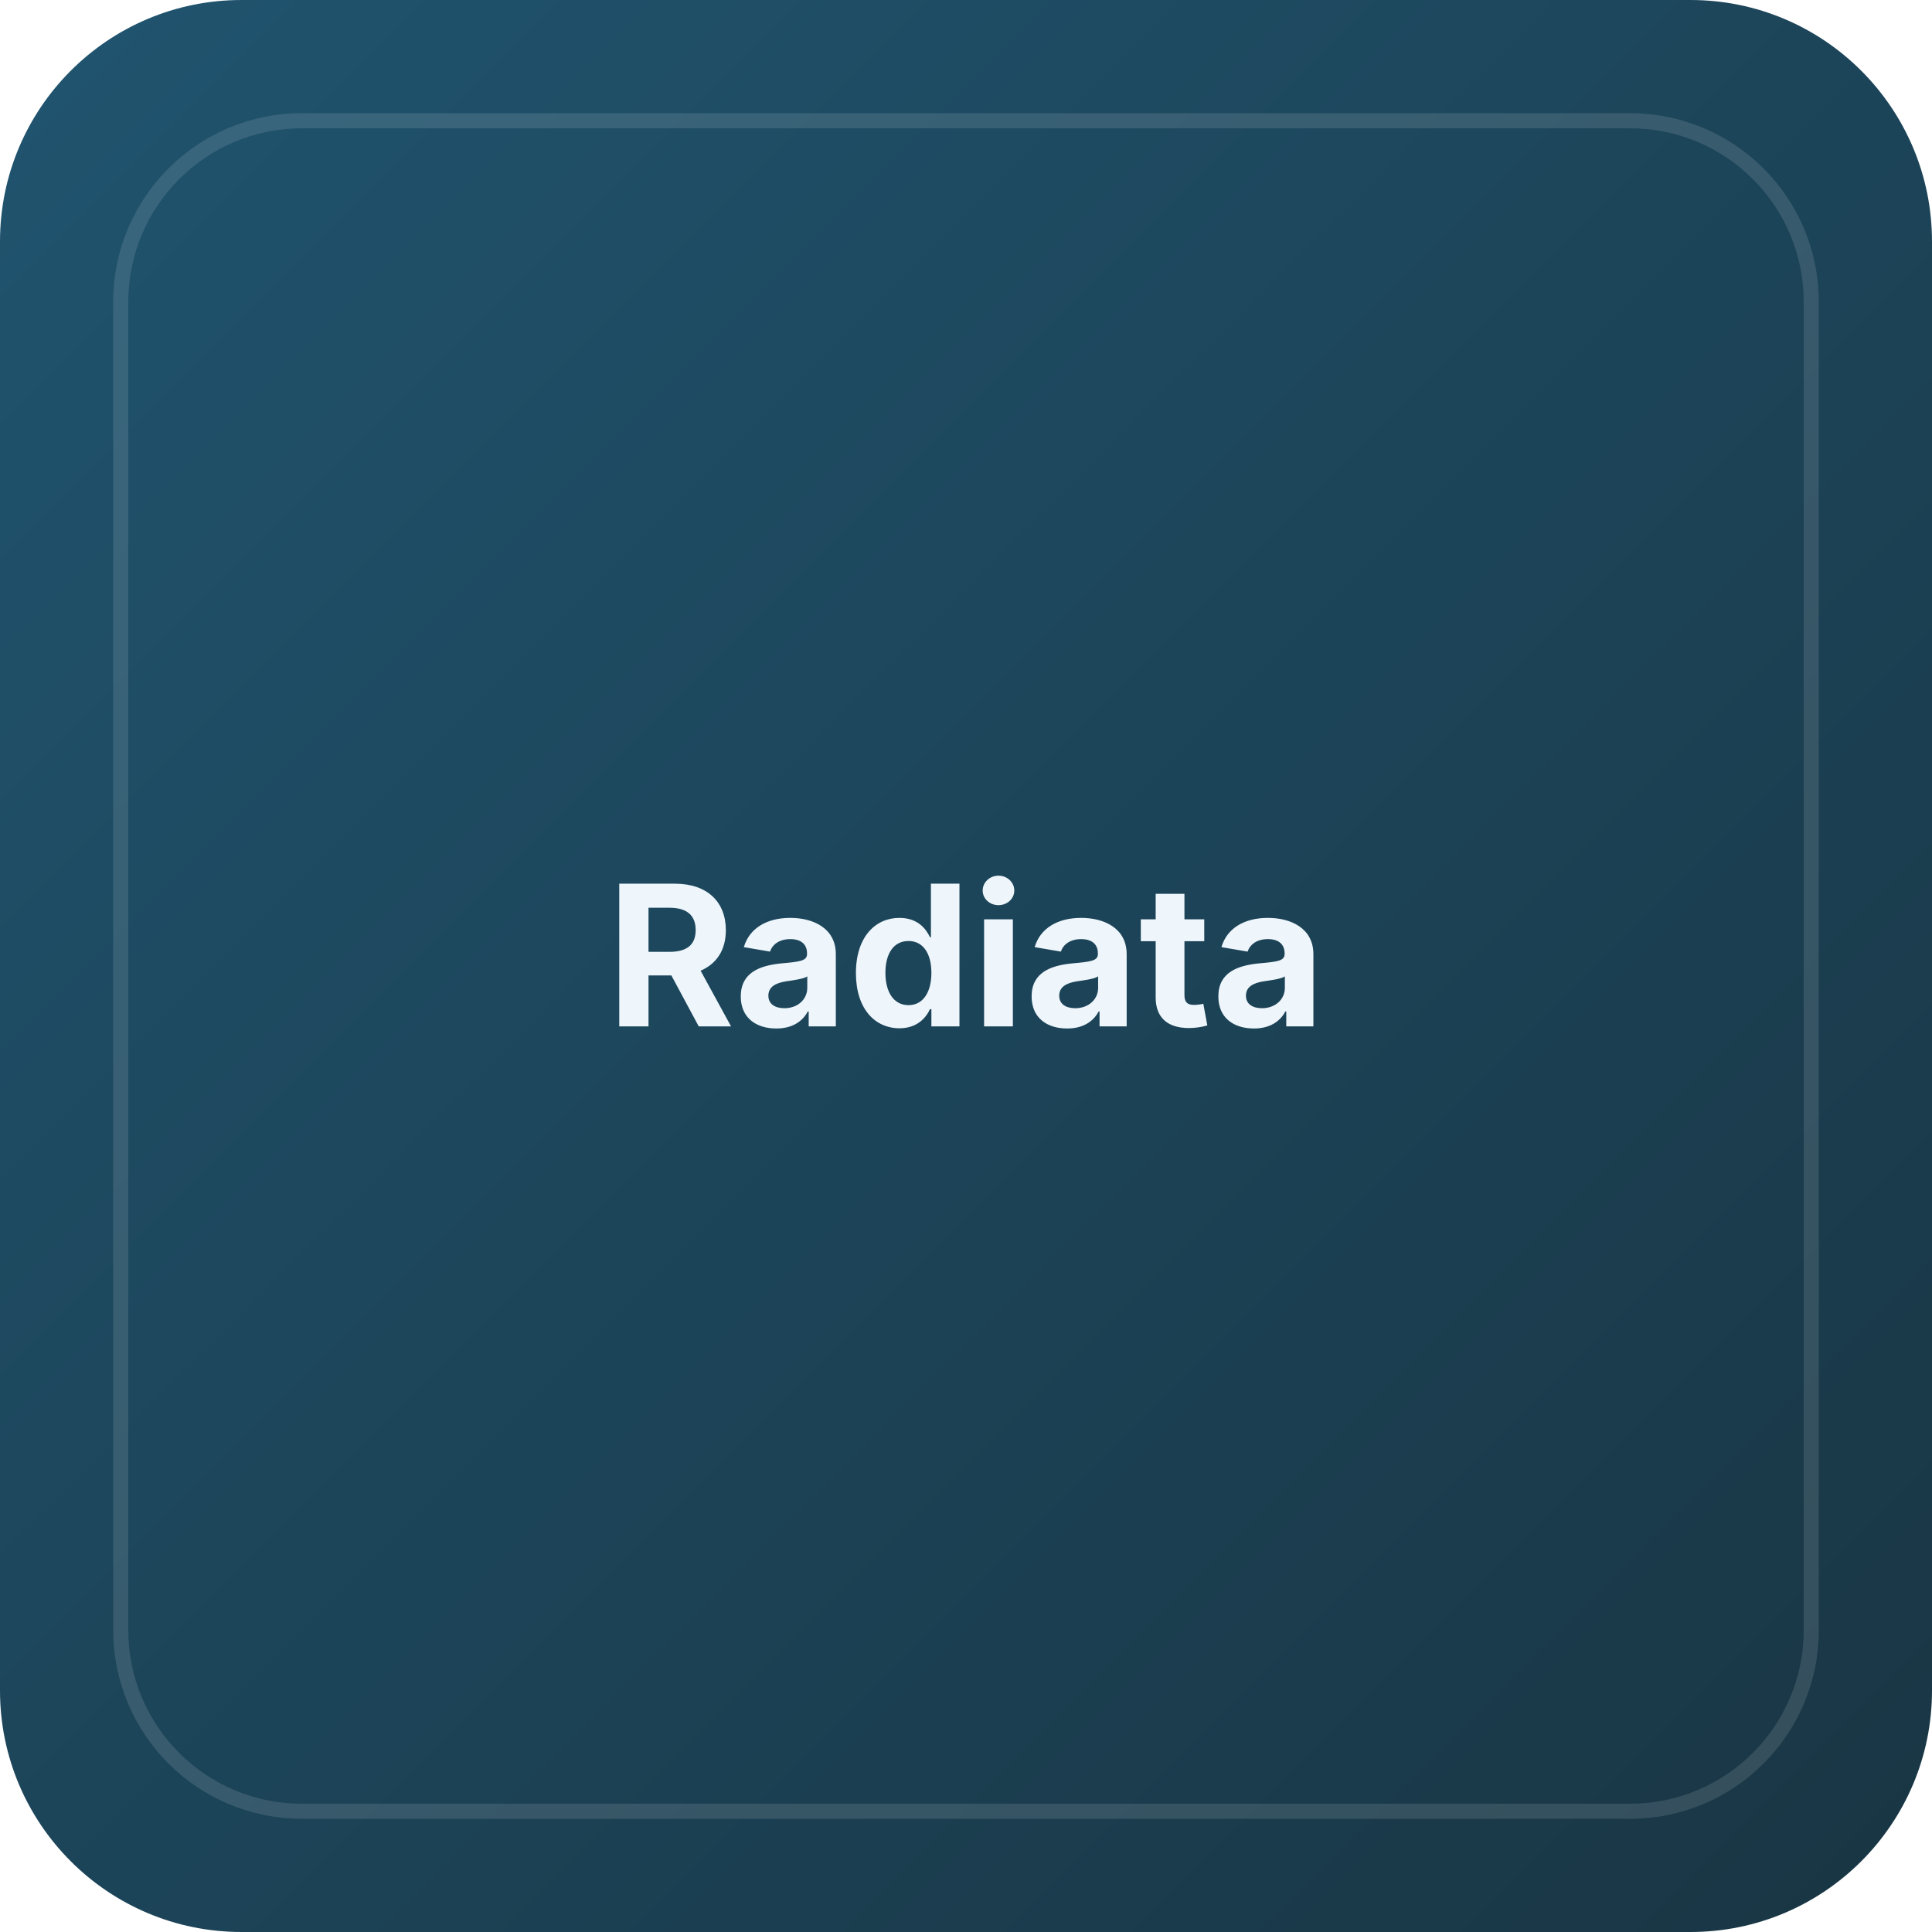
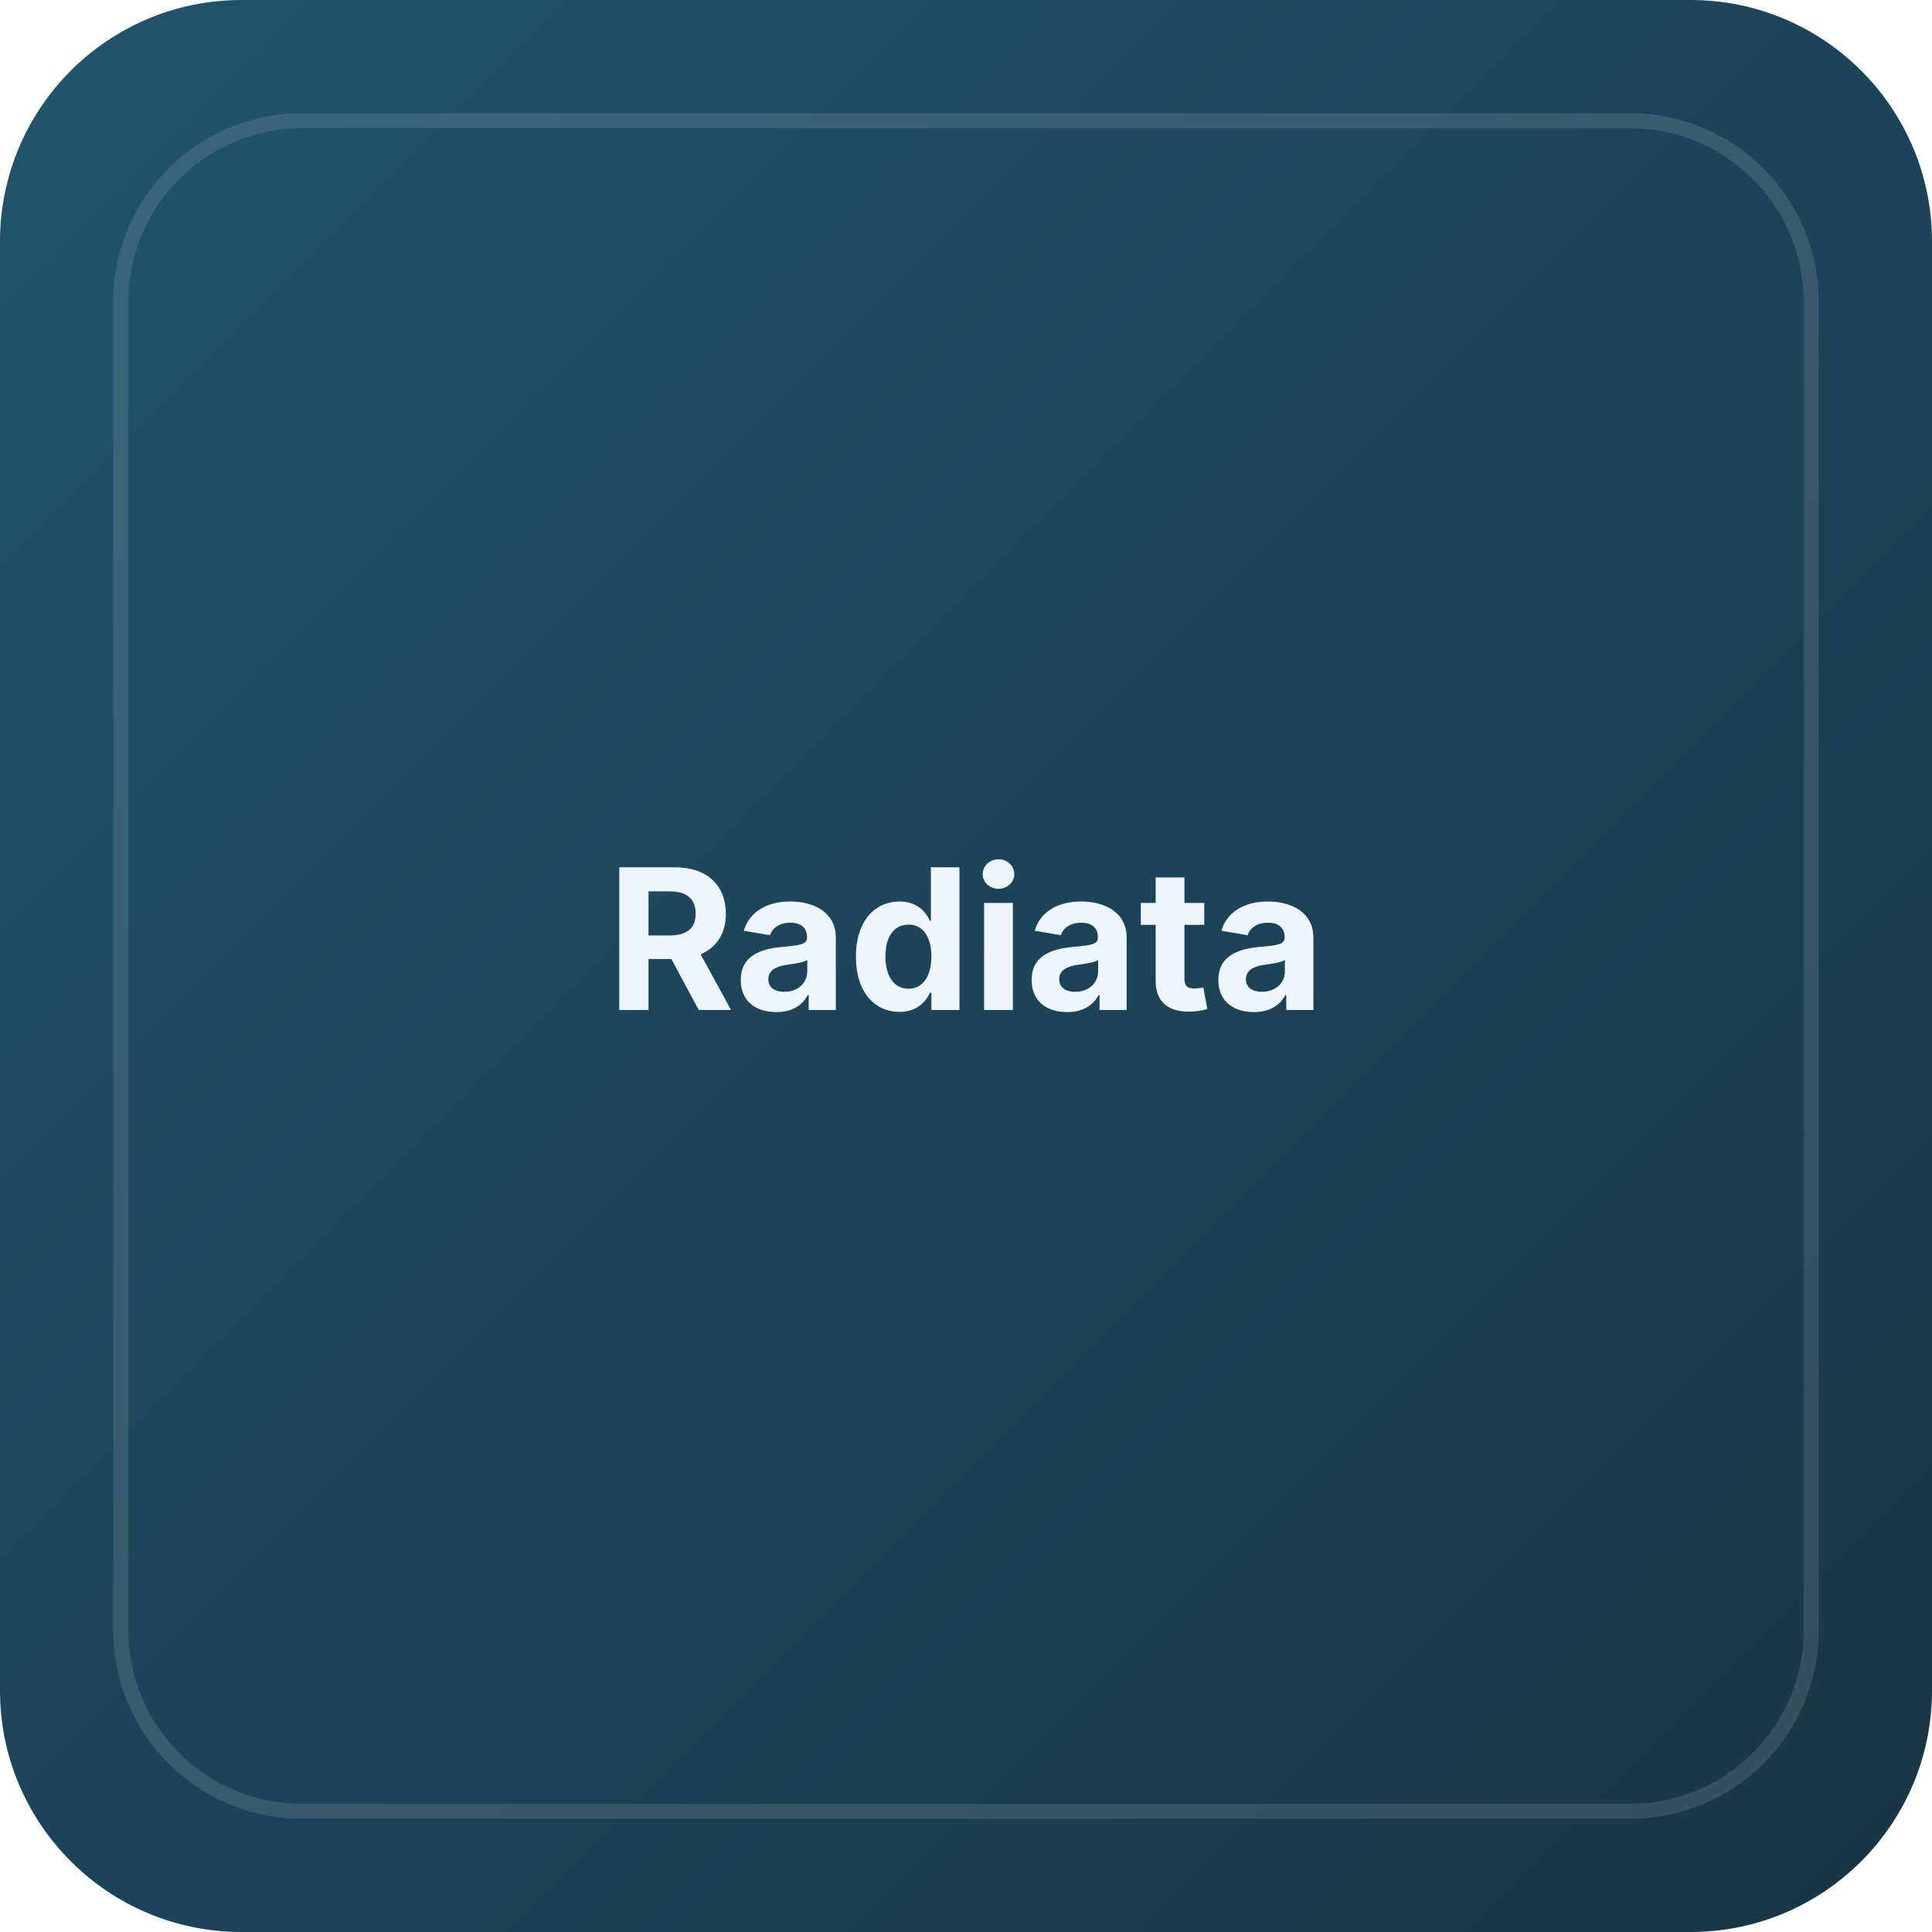
<svg xmlns="http://www.w3.org/2000/svg" width="128" height="128" viewBox="0 0 128 128">
  <defs>
    <linearGradient id="g" x1="0" y1="0" x2="1" y2="1">
      <stop offset="0%" stop-color="hsl(200,55%,28%)" />
      <stop offset="100%" stop-color="hsl(200,45%,18%)" />
    </linearGradient>
  </defs>
  <rect width="128" height="128" rx="16" fill="url(#g)" />
  <rect x="8" y="8" width="112" height="112" rx="12" fill="none" stroke="rgba(255,255,255,.12)" stroke-width="1" />
-   <text text-anchor="middle" fill="#eef6fc" font-family="system-ui,-apple-system,sans-serif" font-weight="700" font-size="13" x="64" y="68">
+   <text text-anchor="middle" dominant-baseline="middle" fill="#eef6fc" font-family="system-ui,-apple-system,sans-serif" font-weight="700" font-size="13" x="64" y="62.05">
    <tspan x="64" dy="0">Radiata</tspan>
  </text>
</svg>
